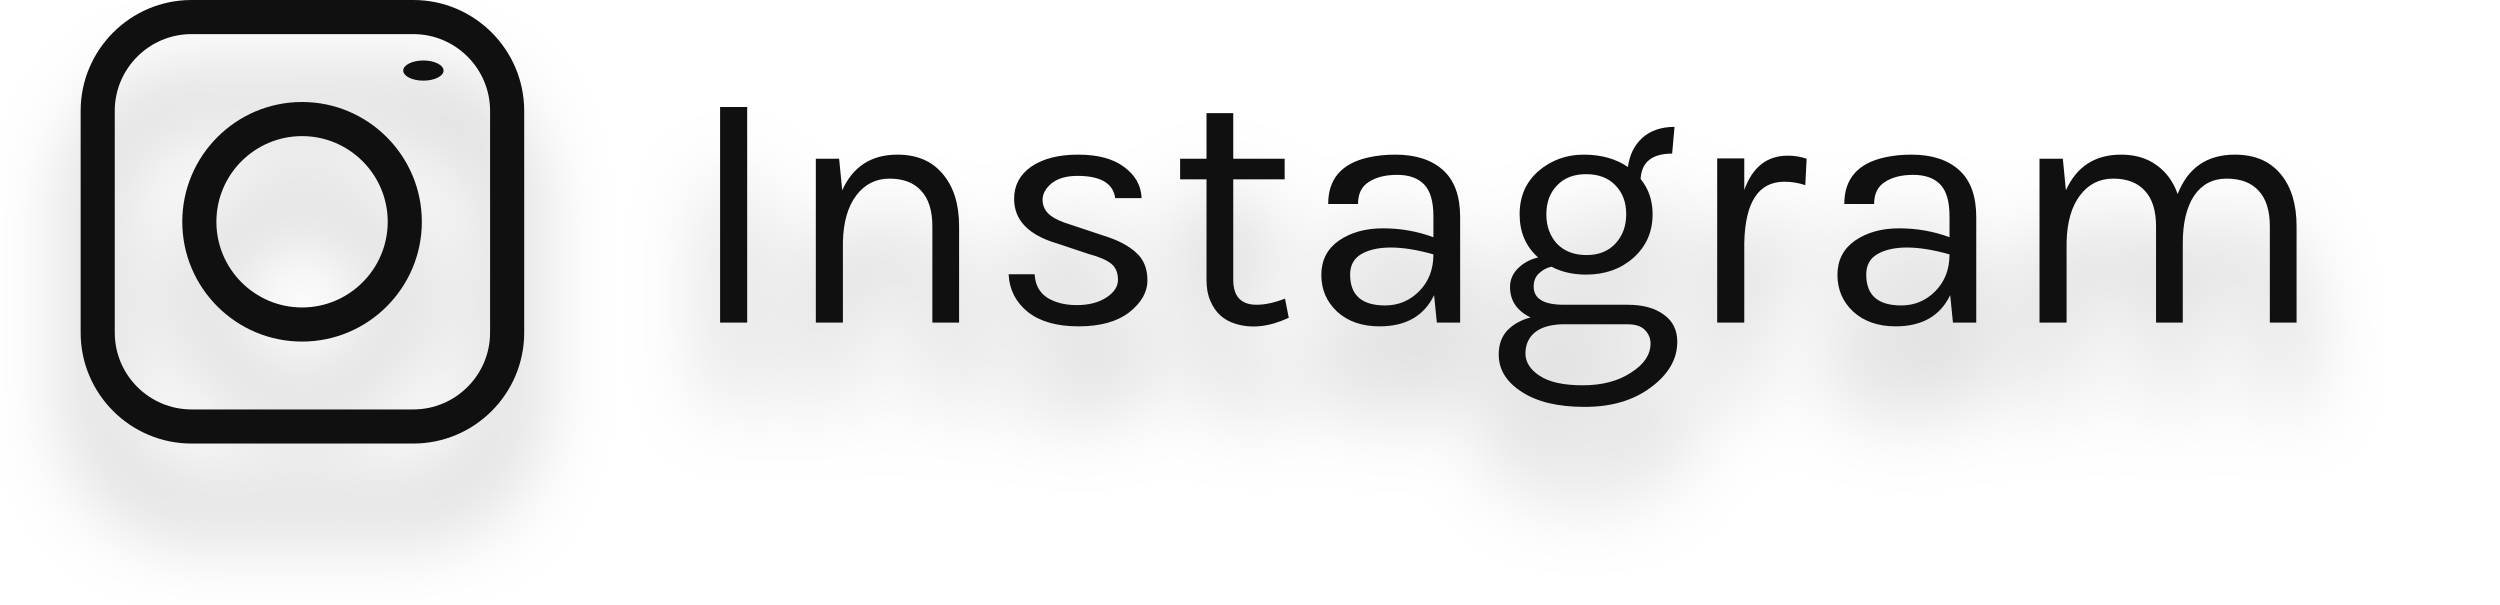
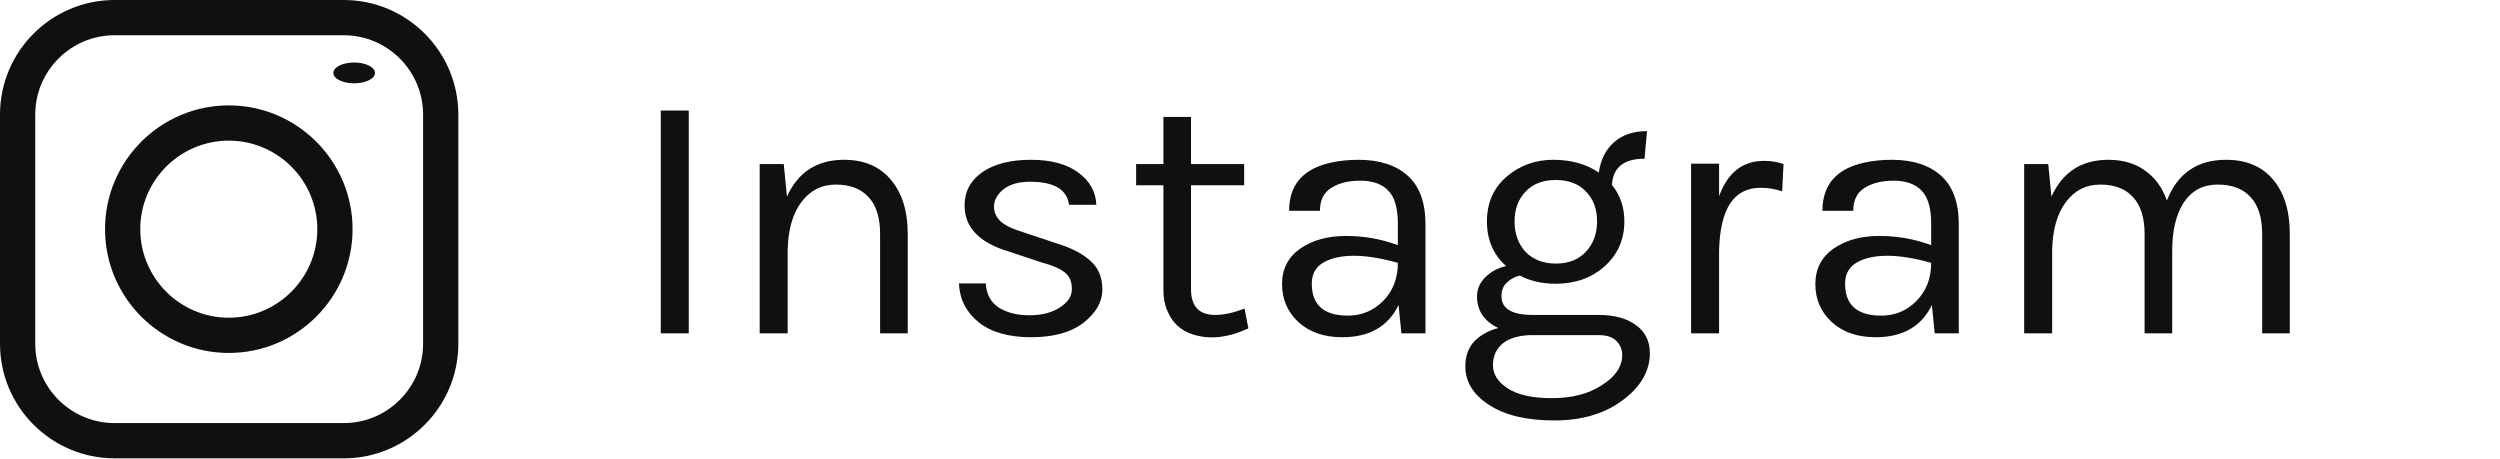
- <svg xmlns="http://www.w3.org/2000/svg" width="124" height="30" viewBox="0 0 124 30" fill="none">
-   <g filter="url(#filter0_d)">
-     <path d="M35.717 5.307H37.06V16H35.717V5.307ZM41.774 9.438C42.306 8.259 43.219 7.67 44.511 7.67C45.474 7.67 46.222 7.987 46.755 8.622C47.299 9.257 47.571 10.124 47.571 11.223V16H46.245V11.223C46.245 10.441 46.058 9.852 45.684 9.455C45.321 9.058 44.8 8.86 44.12 8.86C43.44 8.86 42.89 9.138 42.471 9.693C42.051 10.248 41.83 11.019 41.808 12.005V16H40.465V7.874H41.621L41.774 9.438ZM50.3 9.863C50.3 9.194 50.583 8.662 51.15 8.265C51.728 7.868 52.504 7.67 53.479 7.67C54.453 7.67 55.213 7.874 55.757 8.282C56.312 8.69 56.601 9.206 56.624 9.829H55.315C55.213 9.092 54.59 8.724 53.445 8.724C52.889 8.724 52.459 8.849 52.153 9.098C51.858 9.347 51.711 9.619 51.711 9.914C51.711 10.197 51.824 10.441 52.051 10.645C52.278 10.838 52.64 11.008 53.139 11.155L54.771 11.699C55.462 11.914 55.989 12.192 56.352 12.532C56.726 12.861 56.913 13.32 56.913 13.909C56.913 14.487 56.612 15.014 56.012 15.49C55.411 15.955 54.572 16.187 53.496 16.187C52.419 16.187 51.581 15.949 50.98 15.473C50.379 14.986 50.062 14.362 50.028 13.603H51.32C51.343 14.113 51.547 14.498 51.932 14.759C52.328 15.008 52.822 15.133 53.411 15.133C54 15.133 54.487 15.008 54.873 14.759C55.258 14.51 55.451 14.215 55.451 13.875C55.451 13.524 55.337 13.257 55.111 13.076C54.884 12.895 54.516 12.736 54.006 12.6L52.425 12.073C51.008 11.654 50.3 10.917 50.3 9.863ZM63.923 15.762C62.948 16.215 62.059 16.312 61.254 16.051C60.676 15.87 60.268 15.49 60.03 14.912C59.905 14.629 59.843 14.289 59.843 13.892V8.894H58.534V7.874H59.843V5.613H61.169V7.874H63.719V8.894H61.169V13.875C61.169 14.702 61.554 15.116 62.325 15.116C62.744 15.116 63.215 15.014 63.736 14.81L63.923 15.762ZM71.097 10.73C71.097 9.993 70.944 9.466 70.638 9.149C70.332 8.832 69.884 8.673 69.295 8.673C68.717 8.673 68.246 8.792 67.884 9.03C67.532 9.257 67.357 9.619 67.357 10.118H65.878C65.878 8.871 66.546 8.101 67.884 7.806C68.292 7.715 68.734 7.67 69.21 7.67C70.218 7.67 71.006 7.925 71.573 8.435C72.139 8.945 72.423 9.721 72.423 10.764V16H71.267L71.131 14.64C70.632 15.671 69.731 16.187 68.428 16.187C67.555 16.187 66.852 15.943 66.32 15.456C65.798 14.969 65.538 14.362 65.538 13.637C65.538 12.912 65.827 12.345 66.405 11.937C66.994 11.529 67.725 11.325 68.598 11.325C69.47 11.325 70.303 11.472 71.097 11.767V10.73ZM71.097 12.617C70.292 12.39 69.589 12.277 68.989 12.277C68.388 12.277 67.901 12.385 67.527 12.6C67.153 12.815 66.966 13.155 66.966 13.62C66.966 14.64 67.544 15.15 68.7 15.15C69.357 15.15 69.918 14.918 70.383 14.453C70.859 13.977 71.097 13.365 71.097 12.617ZM75.917 15.745C75.237 15.416 74.897 14.912 74.897 14.232C74.897 13.881 75.028 13.575 75.288 13.314C75.56 13.042 75.895 12.861 76.291 12.77C75.679 12.226 75.373 11.512 75.373 10.628C75.373 9.744 75.685 9.03 76.308 8.486C76.943 7.942 77.691 7.67 78.552 7.67C79.414 7.67 80.145 7.874 80.745 8.282C80.825 7.681 81.063 7.2 81.459 6.837C81.867 6.474 82.4 6.293 83.057 6.293L82.938 7.619C81.941 7.619 81.42 8.038 81.374 8.877C81.771 9.364 81.969 9.948 81.969 10.628C81.969 11.501 81.652 12.22 81.017 12.787C80.394 13.342 79.612 13.62 78.671 13.62C78.025 13.62 77.453 13.49 76.954 13.229C76.728 13.274 76.524 13.382 76.342 13.552C76.161 13.711 76.07 13.932 76.07 14.215C76.07 14.816 76.569 15.116 77.566 15.116H80.728C81.488 15.116 82.088 15.28 82.53 15.609C82.972 15.926 83.193 16.374 83.193 16.952C83.193 17.813 82.757 18.567 81.884 19.213C81.023 19.859 79.929 20.182 78.603 20.182C77.277 20.182 76.235 19.933 75.475 19.434C74.716 18.947 74.336 18.329 74.336 17.581C74.336 17.094 74.478 16.697 74.761 16.391C75.056 16.085 75.441 15.87 75.917 15.745ZM75.662 17.53C75.662 17.961 75.895 18.329 76.359 18.635C76.835 18.952 77.549 19.111 78.501 19.111C79.465 19.111 80.264 18.901 80.898 18.482C81.544 18.074 81.867 17.592 81.867 17.037C81.867 16.776 81.771 16.55 81.578 16.357C81.397 16.176 81.114 16.085 80.728 16.085H77.447C76.869 16.108 76.427 16.244 76.121 16.493C75.815 16.754 75.662 17.099 75.662 17.53ZM80.66 10.628C80.66 10.039 80.485 9.563 80.133 9.2C79.782 8.826 79.295 8.639 78.671 8.639C78.059 8.639 77.578 8.826 77.226 9.2C76.875 9.563 76.699 10.039 76.699 10.628C76.699 11.217 76.875 11.705 77.226 12.09C77.589 12.464 78.076 12.651 78.688 12.651C79.3 12.651 79.782 12.458 80.133 12.073C80.485 11.688 80.66 11.206 80.66 10.628ZM88.505 9.013C87.224 9.013 86.561 10.022 86.516 12.039V16H85.173V7.857H86.516V9.421C86.924 8.288 87.643 7.721 88.675 7.721C89.003 7.721 89.315 7.772 89.61 7.874L89.542 9.183C89.202 9.07 88.856 9.013 88.505 9.013ZM96.696 10.73C96.696 9.993 96.543 9.466 96.237 9.149C95.931 8.832 95.484 8.673 94.894 8.673C94.316 8.673 93.846 8.792 93.483 9.03C93.132 9.257 92.956 9.619 92.956 10.118H91.477C91.477 8.871 92.146 8.101 93.483 7.806C93.891 7.715 94.333 7.67 94.809 7.67C95.818 7.67 96.606 7.925 97.172 8.435C97.739 8.945 98.022 9.721 98.022 10.764V16H96.866L96.73 14.64C96.232 15.671 95.331 16.187 94.027 16.187C93.155 16.187 92.452 15.943 91.919 15.456C91.398 14.969 91.137 14.362 91.137 13.637C91.137 12.912 91.426 12.345 92.004 11.937C92.594 11.529 93.325 11.325 94.197 11.325C95.07 11.325 95.903 11.472 96.696 11.767V10.73ZM96.696 12.617C95.892 12.39 95.189 12.277 94.588 12.277C93.988 12.277 93.5 12.385 93.126 12.6C92.752 12.815 92.565 13.155 92.565 13.62C92.565 14.64 93.143 15.15 94.299 15.15C94.957 15.15 95.518 14.918 95.982 14.453C96.458 13.977 96.696 13.365 96.696 12.617ZM102.469 9.438C103.002 8.259 103.914 7.67 105.206 7.67C105.909 7.67 106.498 7.846 106.974 8.197C107.45 8.537 107.796 9.013 108.011 9.625C108.521 8.322 109.467 7.67 110.85 7.67C111.825 7.67 112.578 7.987 113.111 8.622C113.644 9.257 113.91 10.124 113.91 11.223V16H112.584V11.223C112.584 10.441 112.397 9.852 112.023 9.455C111.66 9.058 111.133 8.86 110.442 8.86C109.751 8.86 109.212 9.143 108.827 9.71C108.453 10.277 108.266 11.059 108.266 12.056V16H106.94V11.223C106.94 10.441 106.753 9.852 106.379 9.455C106.016 9.058 105.495 8.86 104.815 8.86C104.135 8.86 103.585 9.138 103.166 9.693C102.747 10.248 102.526 11.019 102.503 12.005V16H101.16V7.874H102.316L102.469 9.438Z" fill="#101010" />
-     <path fill-rule="evenodd" clip-rule="evenodd" d="M24.308 16.5C24.308 18.599 22.599 20.308 20.5 20.308H9.5C7.401 20.308 5.692 18.599 5.692 16.5V5.5C5.692 3.401 7.401 1.692 9.5 1.692H20.5C22.599 1.692 24.308 3.401 24.308 5.5V16.5ZM20.5 0H9.5C6.467 0 4 2.467 4 5.5V16.5C4 19.533 6.467 22 9.5 22H20.5C23.533 22 26 19.533 26 16.5V5.5C26 2.467 23.533 0 20.5 0Z" fill="#101010" />
-     <path fill-rule="evenodd" clip-rule="evenodd" d="M14.981 15.25C12.638 15.25 10.733 13.343 10.733 11C10.733 8.657 12.638 6.751 14.981 6.751C17.324 6.751 19.231 8.657 19.231 11C19.231 13.343 17.324 15.25 14.981 15.25ZM14.981 5.059C11.705 5.059 9.041 7.724 9.041 11C9.041 14.277 11.705 16.942 14.981 16.942C18.258 16.942 20.923 14.277 20.923 11C20.923 7.724 18.258 5.059 14.981 5.059Z" fill="#101010" />
-     <path fill-rule="evenodd" clip-rule="evenodd" d="M21 3C20.449 3 20 3.224 20 3.5C20 3.776 20.449 4 21 4C21.551 4 22 3.776 22 3.5C22 3.224 21.551 3 21 3Z" fill="#101010" />
-   </g>
-   <defs>
-     <filter id="filter0_d" x="0" y="0" width="117.91" height="30" filterUnits="userSpaceOnUse" color-interpolation-filters="sRGB">
-       <feFlood flood-opacity="0" result="BackgroundImageFix" />
-       <feColorMatrix in="SourceAlpha" type="matrix" values="0 0 0 0 0 0 0 0 0 0 0 0 0 0 0 0 0 0 127 0" />
-       <feOffset dy="4" />
-       <feGaussianBlur stdDeviation="2" />
-       <feColorMatrix type="matrix" values="0 0 0 0 0 0 0 0 0 0 0 0 0 0 0 0 0 0 0.25 0" />
-       <feBlend mode="normal" in2="BackgroundImageFix" result="effect1_dropShadow" />
-       <feBlend mode="normal" in="SourceGraphic" in2="effect1_dropShadow" result="shape" />
-     </filter>
-   </defs>
+ <svg xmlns="http://www.w3.org/2000/svg" width="120" height="22" viewBox="0 0 120 22" fill="none">
+   <path d="M31.717 5.307H33.06V16H31.717V5.307ZM37.774 9.438C38.306 8.259 39.219 7.67 40.511 7.67C41.474 7.67 42.222 7.987 42.755 8.622C43.299 9.257 43.571 10.124 43.571 11.223V16H42.245V11.223C42.245 10.441 42.058 9.852 41.684 9.455C41.321 9.058 40.8 8.86 40.12 8.86C39.44 8.86 38.89 9.138 38.471 9.693C38.051 10.248 37.83 11.019 37.808 12.005V16H36.465V7.874H37.621L37.774 9.438ZM46.3 9.863C46.3 9.194 46.583 8.662 47.15 8.265C47.728 7.868 48.504 7.67 49.479 7.67C50.453 7.67 51.213 7.874 51.757 8.282C52.312 8.69 52.601 9.206 52.624 9.829H51.315C51.213 9.092 50.59 8.724 49.445 8.724C48.889 8.724 48.459 8.849 48.153 9.098C47.858 9.347 47.711 9.619 47.711 9.914C47.711 10.197 47.824 10.441 48.051 10.645C48.278 10.838 48.64 11.008 49.139 11.155L50.771 11.699C51.462 11.914 51.989 12.192 52.352 12.532C52.726 12.861 52.913 13.32 52.913 13.909C52.913 14.487 52.612 15.014 52.012 15.49C51.411 15.955 50.572 16.187 49.496 16.187C48.419 16.187 47.581 15.949 46.98 15.473C46.379 14.986 46.062 14.362 46.028 13.603H47.32C47.343 14.113 47.547 14.498 47.932 14.759C48.328 15.008 48.822 15.133 49.411 15.133C50 15.133 50.487 15.008 50.873 14.759C51.258 14.51 51.451 14.215 51.451 13.875C51.451 13.524 51.337 13.257 51.111 13.076C50.884 12.895 50.516 12.736 50.006 12.6L48.425 12.073C47.008 11.654 46.3 10.917 46.3 9.863ZM59.923 15.762C58.948 16.215 58.059 16.312 57.254 16.051C56.676 15.87 56.268 15.49 56.03 14.912C55.905 14.629 55.843 14.289 55.843 13.892V8.894H54.534V7.874H55.843V5.613H57.169V7.874H59.719V8.894H57.169V13.875C57.169 14.702 57.554 15.116 58.325 15.116C58.744 15.116 59.215 15.014 59.736 14.81L59.923 15.762ZM67.097 10.73C67.097 9.993 66.944 9.466 66.638 9.149C66.332 8.832 65.884 8.673 65.295 8.673C64.717 8.673 64.246 8.792 63.884 9.03C63.532 9.257 63.357 9.619 63.357 10.118H61.878C61.878 8.871 62.546 8.101 63.884 7.806C64.292 7.715 64.734 7.67 65.21 7.67C66.218 7.67 67.006 7.925 67.573 8.435C68.139 8.945 68.423 9.721 68.423 10.764V16H67.267L67.131 14.64C66.632 15.671 65.731 16.187 64.428 16.187C63.555 16.187 62.852 15.943 62.32 15.456C61.798 14.969 61.538 14.362 61.538 13.637C61.538 12.912 61.827 12.345 62.405 11.937C62.994 11.529 63.725 11.325 64.598 11.325C65.47 11.325 66.303 11.472 67.097 11.767V10.73ZM67.097 12.617C66.292 12.39 65.589 12.277 64.989 12.277C64.388 12.277 63.901 12.385 63.527 12.6C63.153 12.815 62.966 13.155 62.966 13.62C62.966 14.64 63.544 15.15 64.7 15.15C65.357 15.15 65.918 14.918 66.383 14.453C66.859 13.977 67.097 13.365 67.097 12.617ZM71.917 15.745C71.237 15.416 70.897 14.912 70.897 14.232C70.897 13.881 71.028 13.575 71.288 13.314C71.56 13.042 71.895 12.861 72.291 12.77C71.679 12.226 71.373 11.512 71.373 10.628C71.373 9.744 71.685 9.03 72.308 8.486C72.943 7.942 73.691 7.67 74.552 7.67C75.414 7.67 76.145 7.874 76.745 8.282C76.825 7.681 77.063 7.2 77.459 6.837C77.867 6.474 78.4 6.293 79.057 6.293L78.938 7.619C77.941 7.619 77.42 8.038 77.374 8.877C77.771 9.364 77.969 9.948 77.969 10.628C77.969 11.501 77.652 12.22 77.017 12.787C76.394 13.342 75.612 13.62 74.671 13.62C74.025 13.62 73.453 13.49 72.954 13.229C72.728 13.274 72.524 13.382 72.342 13.552C72.161 13.711 72.07 13.932 72.07 14.215C72.07 14.816 72.569 15.116 73.566 15.116H76.728C77.488 15.116 78.088 15.28 78.53 15.609C78.972 15.926 79.193 16.374 79.193 16.952C79.193 17.813 78.757 18.567 77.884 19.213C77.023 19.859 75.929 20.182 74.603 20.182C73.277 20.182 72.235 19.933 71.475 19.434C70.716 18.947 70.336 18.329 70.336 17.581C70.336 17.094 70.478 16.697 70.761 16.391C71.056 16.085 71.441 15.87 71.917 15.745ZM71.662 17.53C71.662 17.961 71.895 18.329 72.359 18.635C72.835 18.952 73.549 19.111 74.501 19.111C75.465 19.111 76.264 18.901 76.898 18.482C77.544 18.074 77.867 17.592 77.867 17.037C77.867 16.776 77.771 16.55 77.578 16.357C77.397 16.176 77.114 16.085 76.728 16.085H73.447C72.869 16.108 72.427 16.244 72.121 16.493C71.815 16.754 71.662 17.099 71.662 17.53ZM76.66 10.628C76.66 10.039 76.485 9.563 76.133 9.2C75.782 8.826 75.295 8.639 74.671 8.639C74.059 8.639 73.578 8.826 73.226 9.2C72.875 9.563 72.699 10.039 72.699 10.628C72.699 11.217 72.875 11.705 73.226 12.09C73.589 12.464 74.076 12.651 74.688 12.651C75.3 12.651 75.782 12.458 76.133 12.073C76.485 11.688 76.66 11.206 76.66 10.628ZM84.505 9.013C83.224 9.013 82.561 10.022 82.516 12.039V16H81.173V7.857H82.516V9.421C82.924 8.288 83.643 7.721 84.675 7.721C85.003 7.721 85.315 7.772 85.61 7.874L85.542 9.183C85.202 9.07 84.856 9.013 84.505 9.013ZM92.696 10.73C92.696 9.993 92.543 9.466 92.237 9.149C91.931 8.832 91.484 8.673 90.894 8.673C90.316 8.673 89.846 8.792 89.483 9.03C89.132 9.257 88.956 9.619 88.956 10.118H87.477C87.477 8.871 88.146 8.101 89.483 7.806C89.891 7.715 90.333 7.67 90.809 7.67C91.818 7.67 92.606 7.925 93.172 8.435C93.739 8.945 94.022 9.721 94.022 10.764V16H92.866L92.73 14.64C92.232 15.671 91.331 16.187 90.027 16.187C89.155 16.187 88.452 15.943 87.919 15.456C87.398 14.969 87.137 14.362 87.137 13.637C87.137 12.912 87.426 12.345 88.004 11.937C88.594 11.529 89.325 11.325 90.197 11.325C91.07 11.325 91.903 11.472 92.696 11.767V10.73ZM92.696 12.617C91.892 12.39 91.189 12.277 90.588 12.277C89.988 12.277 89.5 12.385 89.126 12.6C88.752 12.815 88.565 13.155 88.565 13.62C88.565 14.64 89.143 15.15 90.299 15.15C90.957 15.15 91.518 14.918 91.982 14.453C92.458 13.977 92.696 13.365 92.696 12.617ZM98.469 9.438C99.002 8.259 99.914 7.67 101.206 7.67C101.909 7.67 102.498 7.846 102.974 8.197C103.45 8.537 103.796 9.013 104.011 9.625C104.521 8.322 105.467 7.67 106.85 7.67C107.825 7.67 108.578 7.987 109.111 8.622C109.644 9.257 109.91 10.124 109.91 11.223V16H108.584V11.223C108.584 10.441 108.397 9.852 108.023 9.455C107.66 9.058 107.133 8.86 106.442 8.86C105.751 8.86 105.212 9.143 104.827 9.71C104.453 10.277 104.266 11.059 104.266 12.056V16H102.94V11.223C102.94 10.441 102.753 9.852 102.379 9.455C102.016 9.058 101.495 8.86 100.815 8.86C100.135 8.86 99.585 9.138 99.166 9.693C98.747 10.248 98.526 11.019 98.503 12.005V16H97.16V7.874H98.316L98.469 9.438Z" fill="#101010" />
+   <path fill-rule="evenodd" clip-rule="evenodd" d="M20.308 16.5C20.308 18.599 18.599 20.308 16.5 20.308H5.5C3.401 20.308 1.692 18.599 1.692 16.5V5.5C1.692 3.401 3.401 1.692 5.5 1.692H16.5C18.599 1.692 20.308 3.401 20.308 5.5V16.5ZM16.5 0H5.5C2.467 0 0 2.467 0 5.5V16.5C0 19.533 2.467 22 5.5 22H16.5C19.533 22 22 19.533 22 16.5V5.5C22 2.467 19.533 0 16.5 0Z" fill="#101010" />
+   <path fill-rule="evenodd" clip-rule="evenodd" d="M10.981 15.25C8.638 15.25 6.733 13.343 6.733 11C6.733 8.657 8.638 6.751 10.981 6.751C13.324 6.751 15.231 8.657 15.231 11C15.231 13.343 13.324 15.25 10.981 15.25ZM10.981 5.059C7.705 5.059 5.041 7.724 5.041 11C5.041 14.277 7.705 16.942 10.981 16.942C14.258 16.942 16.923 14.277 16.923 11C16.923 7.724 14.258 5.059 10.981 5.059Z" fill="#101010" />
+   <path fill-rule="evenodd" clip-rule="evenodd" d="M17 3C16.449 3 16 3.224 16 3.5C16 3.776 16.449 4 17 4C17.551 4 18 3.776 18 3.5C18 3.224 17.551 3 17 3Z" fill="#101010" />
</svg>
